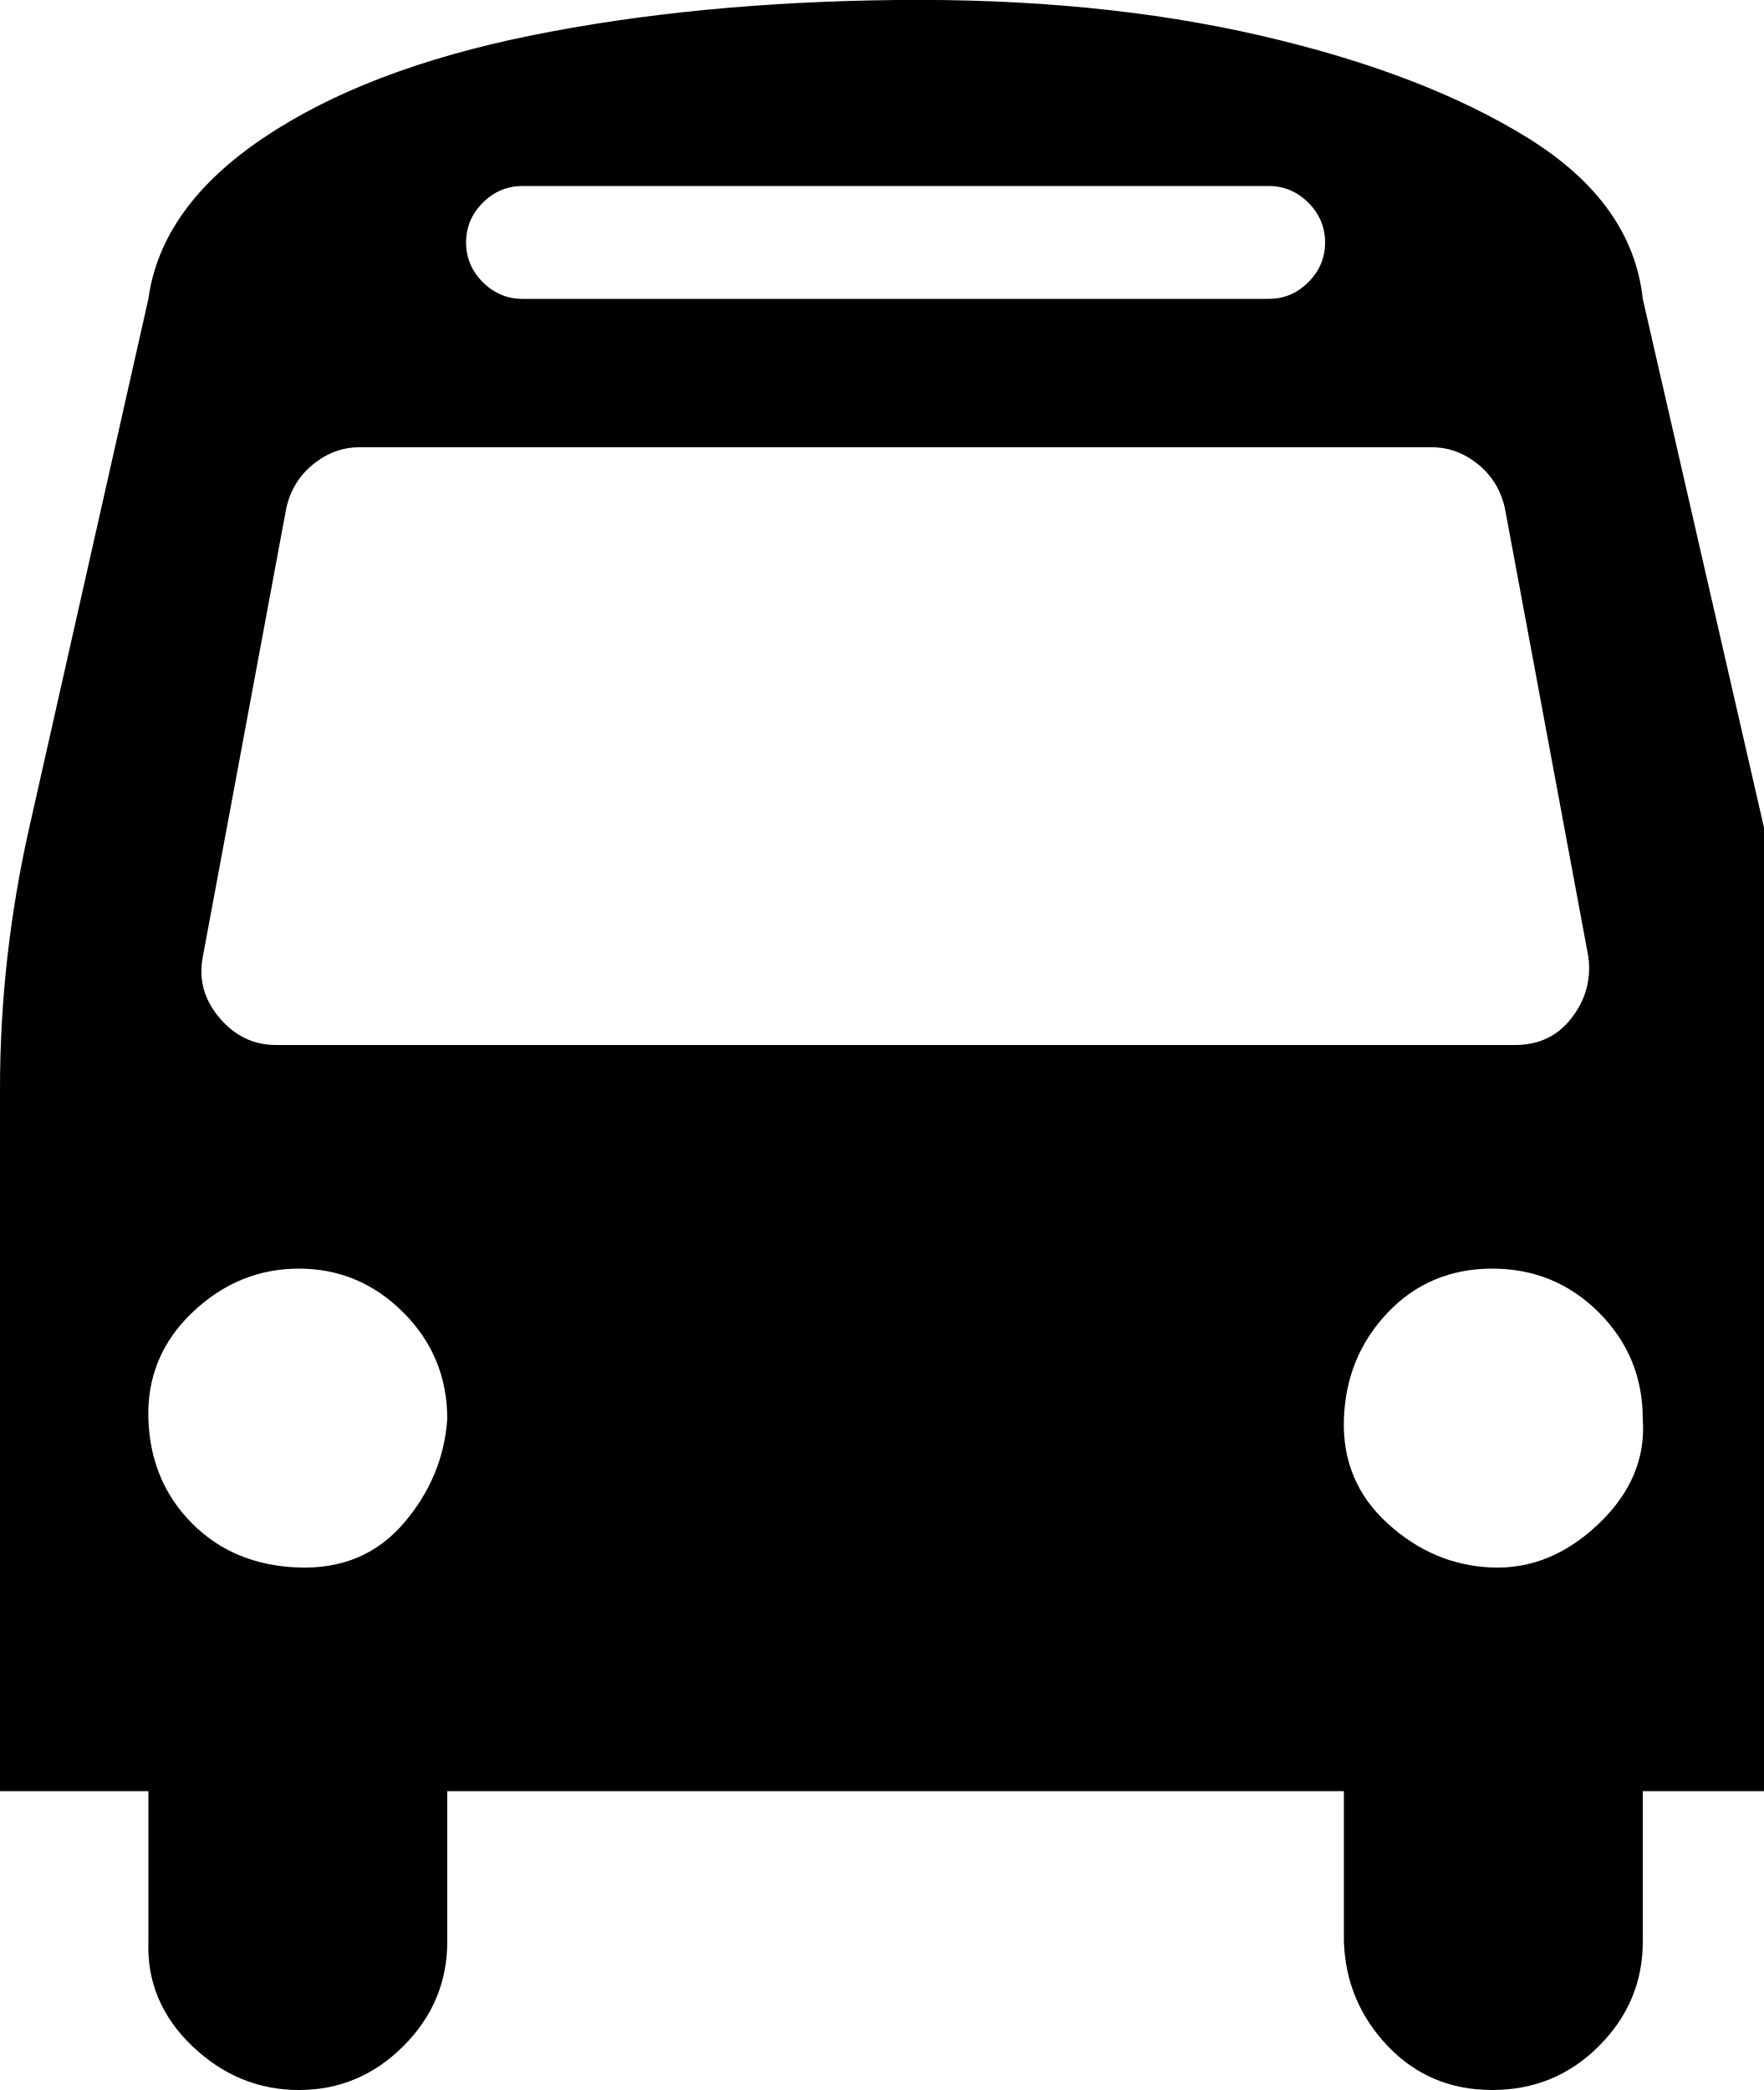
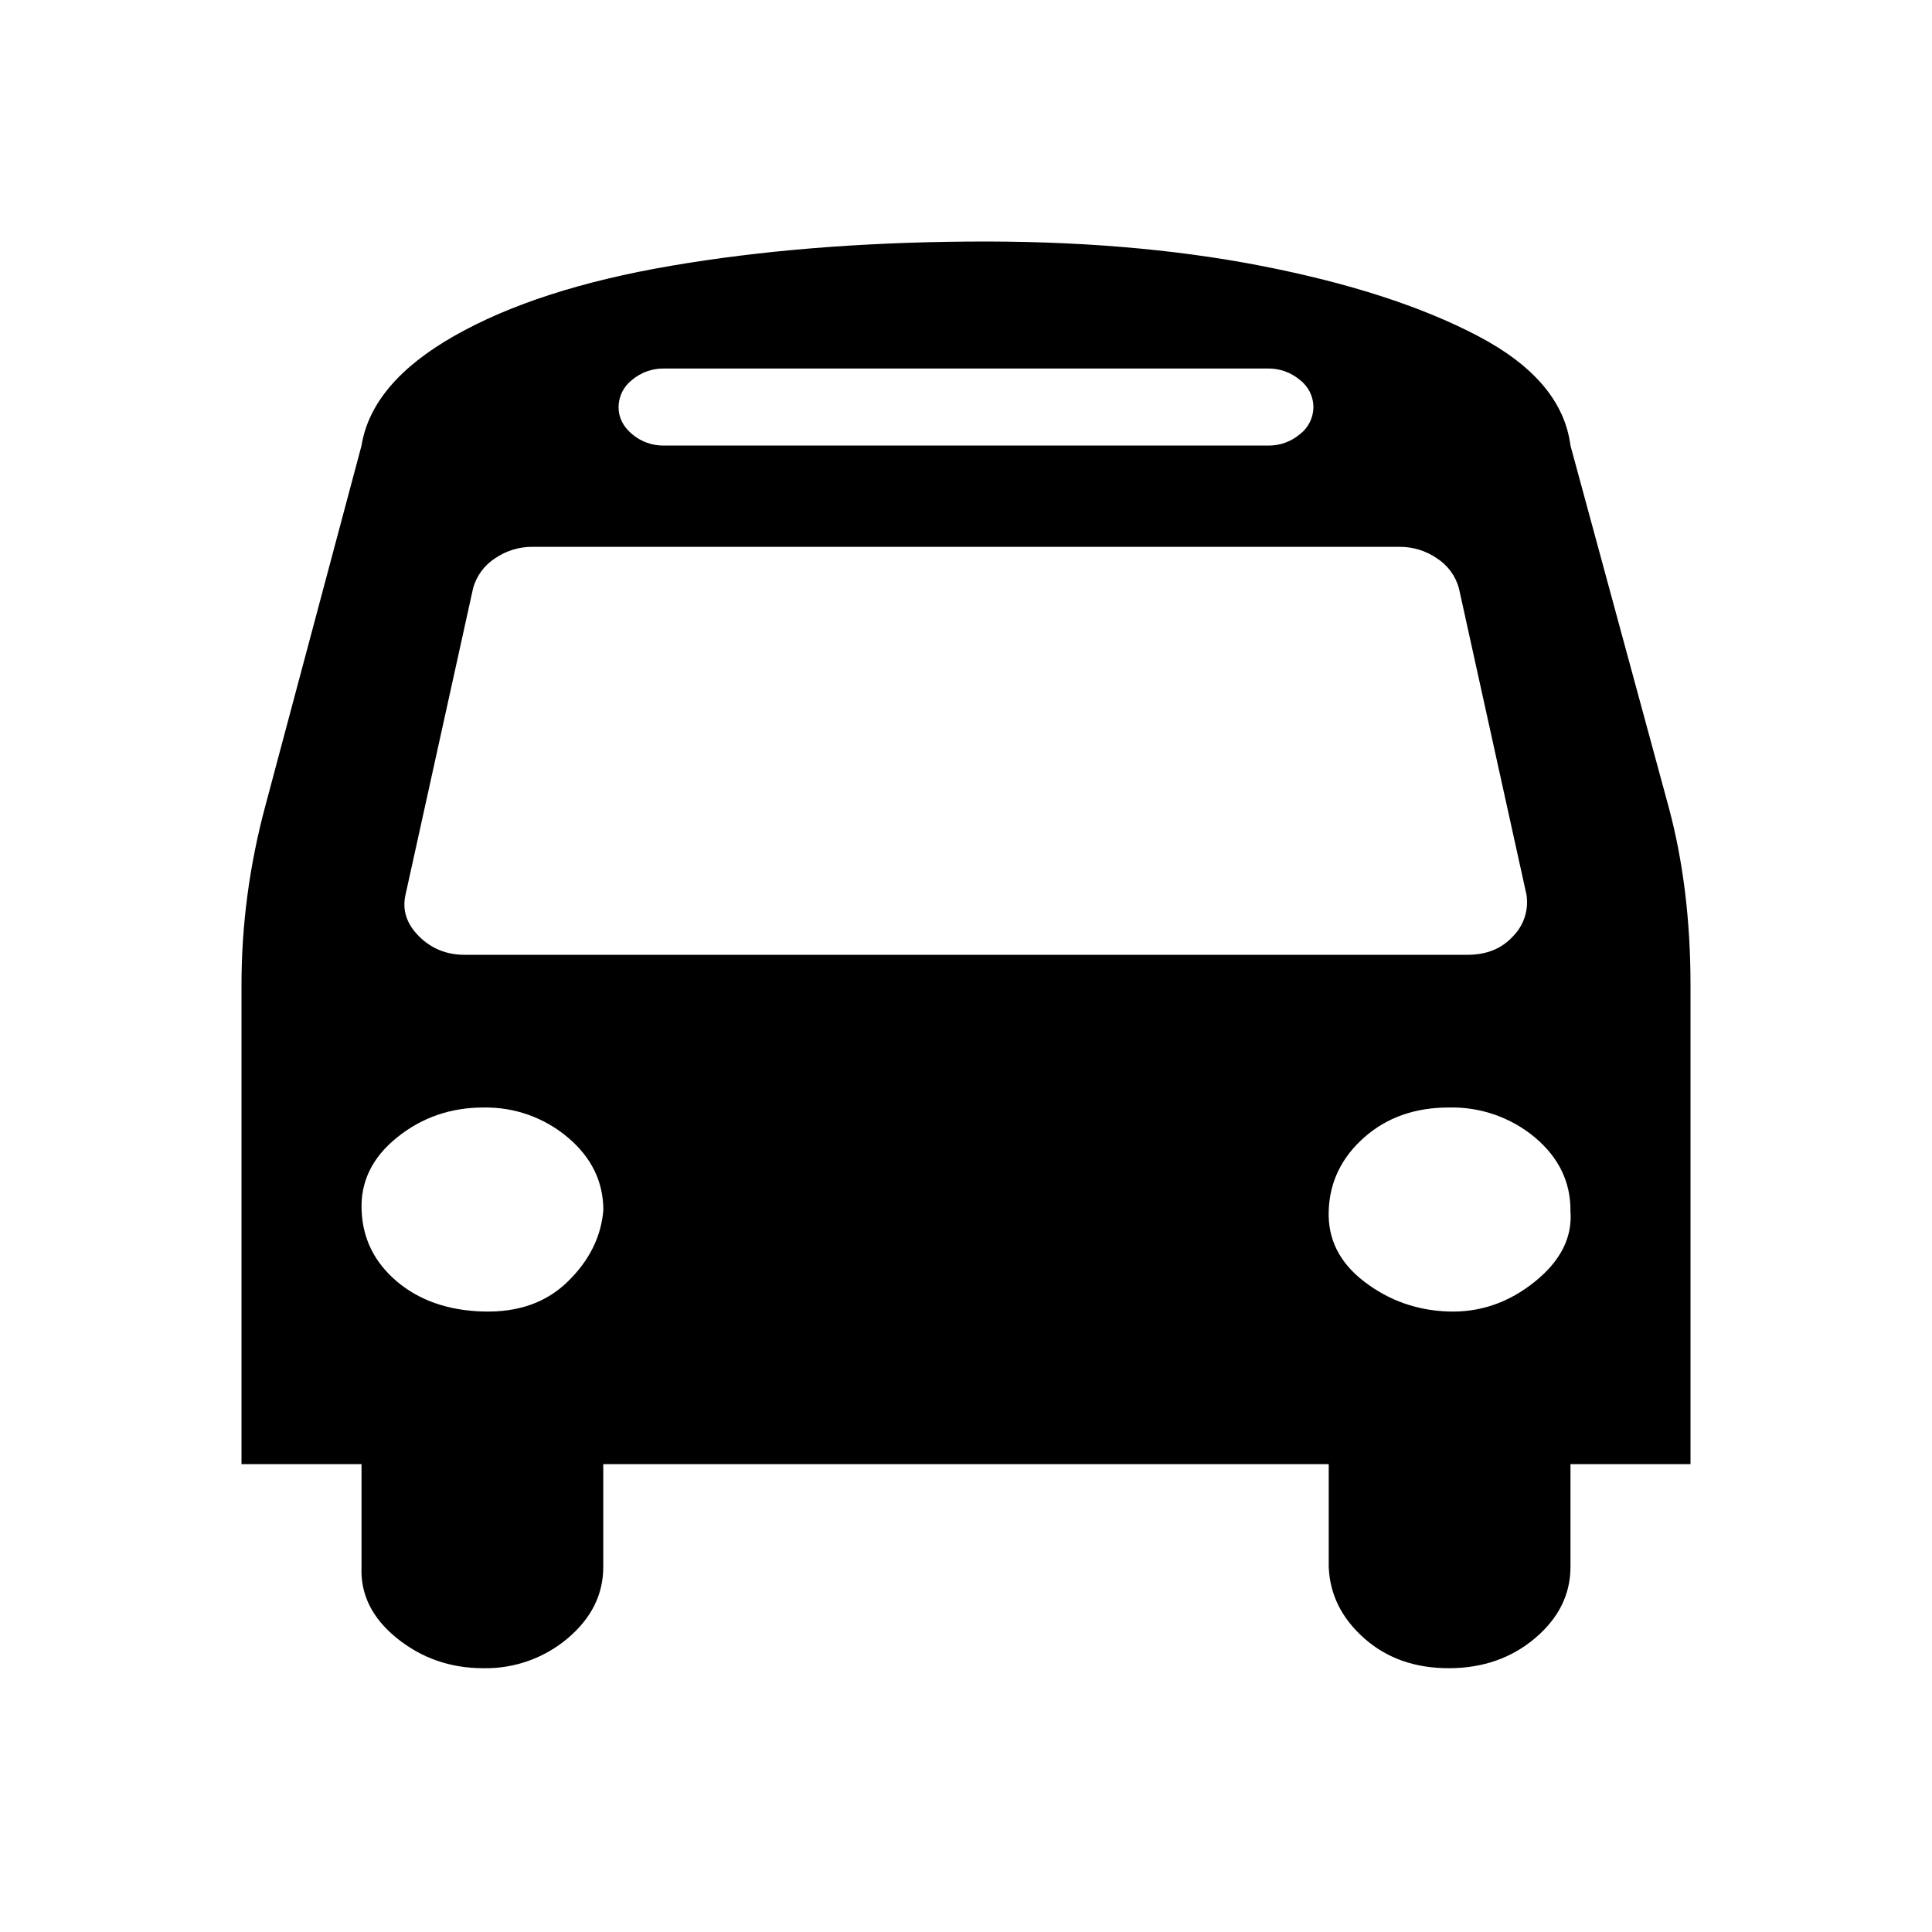
- <svg xmlns="http://www.w3.org/2000/svg" version="1.1" width="27" height="32" viewBox="0 0 27 32" fill="currentColor">
-   <path d="M6.848 21.728q0-0.96-0.672-1.632t-1.6-0.672-1.632 0.672-0.672 1.632 0.672 1.6 1.632 0.672 1.6-0.672 0.672-1.6zM25.152 21.728q0-0.96-0.672-1.632t-1.632-0.672-1.6 0.672-0.672 1.632 0.672 1.6 1.6 0.672 1.632-0.672 0.672-1.6zM24.32 14.656l-1.28-6.88q-0.096-0.416-0.416-0.672t-0.704-0.256h-16.416q-0.384 0-0.704 0.256t-0.416 0.672l-1.28 6.88q-0.096 0.512 0.256 0.928t0.864 0.416h18.976q0.544 0 0.864-0.416t0.256-0.928zM20.288 3.712q0-0.352-0.256-0.608t-0.608-0.256h-11.424q-0.352 0-0.608 0.256t-0.256 0.608 0.256 0.608 0.608 0.256h11.424q0.352 0 0.608-0.256t0.256-0.608zM27.424 16.672v10.752h-2.272v2.304q0 0.928-0.672 1.6t-1.632 0.672-1.6-0.672-0.672-1.6v-2.304h-13.728v2.304q0 0.928-0.672 1.6t-1.6 0.672-1.632-0.672-0.672-1.6v-2.304h-2.272v-10.752q0-2.016 0.448-4l1.824-8.096q0.192-1.408 1.76-2.464t4.096-1.568 5.6-0.544 5.568 0.544 4.096 1.568 1.76 2.464l1.856 8.096q0.416 1.824 0.416 4z" />
+ <svg xmlns="http://www.w3.org/2000/svg" width="24" height="24" fill="currentColor" viewBox="0 0 24 24">
+   <path d="M7.495 15.034c0-.354-.147-.656-.441-.904a1.576 1.576 0 00-1.05-.372c-.407 0-.764.124-1.072.372-.308.248-.455.55-.44.904.013.354.16.65.44.886s.637.36 1.071.372c.435.012.785-.112 1.05-.372.267-.26.414-.555.442-.886zm12.014 0c0-.354-.147-.656-.441-.904a1.606 1.606 0 00-1.072-.372c-.42 0-.77.124-1.05.372s-.427.55-.44.904c-.015.354.132.65.44.886s.658.36 1.05.372c.393.012.75-.112 1.072-.372.322-.26.469-.555.44-.886zm-.546-3.917l-.84-3.81a.644.644 0 00-.274-.372.809.809 0 00-.462-.142H6.613a.808.808 0 00-.462.142.644.644 0 00-.274.372l-.84 3.81c-.042.19.014.36.168.514.154.154.343.23.567.23h12.456c.238 0 .427-.076.567-.23a.602.602 0 00.168-.514zm-2.647-6.06a.428.428 0 00-.168-.337.599.599 0 00-.399-.142H8.251a.599.599 0 00-.4.142.428.428 0 00-.167.337c0 .13.056.242.168.336a.599.599 0 00.399.142h7.498a.599.599 0 00.4-.142.428.428 0 00.167-.336zM21 12.234v5.954h-1.491v1.276c0 .343-.147.638-.441.887-.294.248-.651.372-1.072.372-.42 0-.77-.124-1.05-.372-.28-.249-.427-.544-.44-.887v-1.276H7.494v1.276c0 .343-.147.638-.441.887a1.576 1.576 0 01-1.05.372c-.407 0-.764-.124-1.072-.372-.308-.249-.455-.544-.44-.887v-1.276H3v-5.954c0-.744.098-1.483.294-2.215l1.197-4.484c.084-.52.47-.975 1.155-1.364.687-.39 1.583-.68 2.689-.869 1.106-.189 2.331-.29 3.675-.301 1.345-.012 2.563.089 3.655.301 1.092.213 1.988.502 2.689.869.7.366 1.085.82 1.155 1.364l1.218 4.484c.182.673.273 1.412.273 2.215z" />
</svg>
